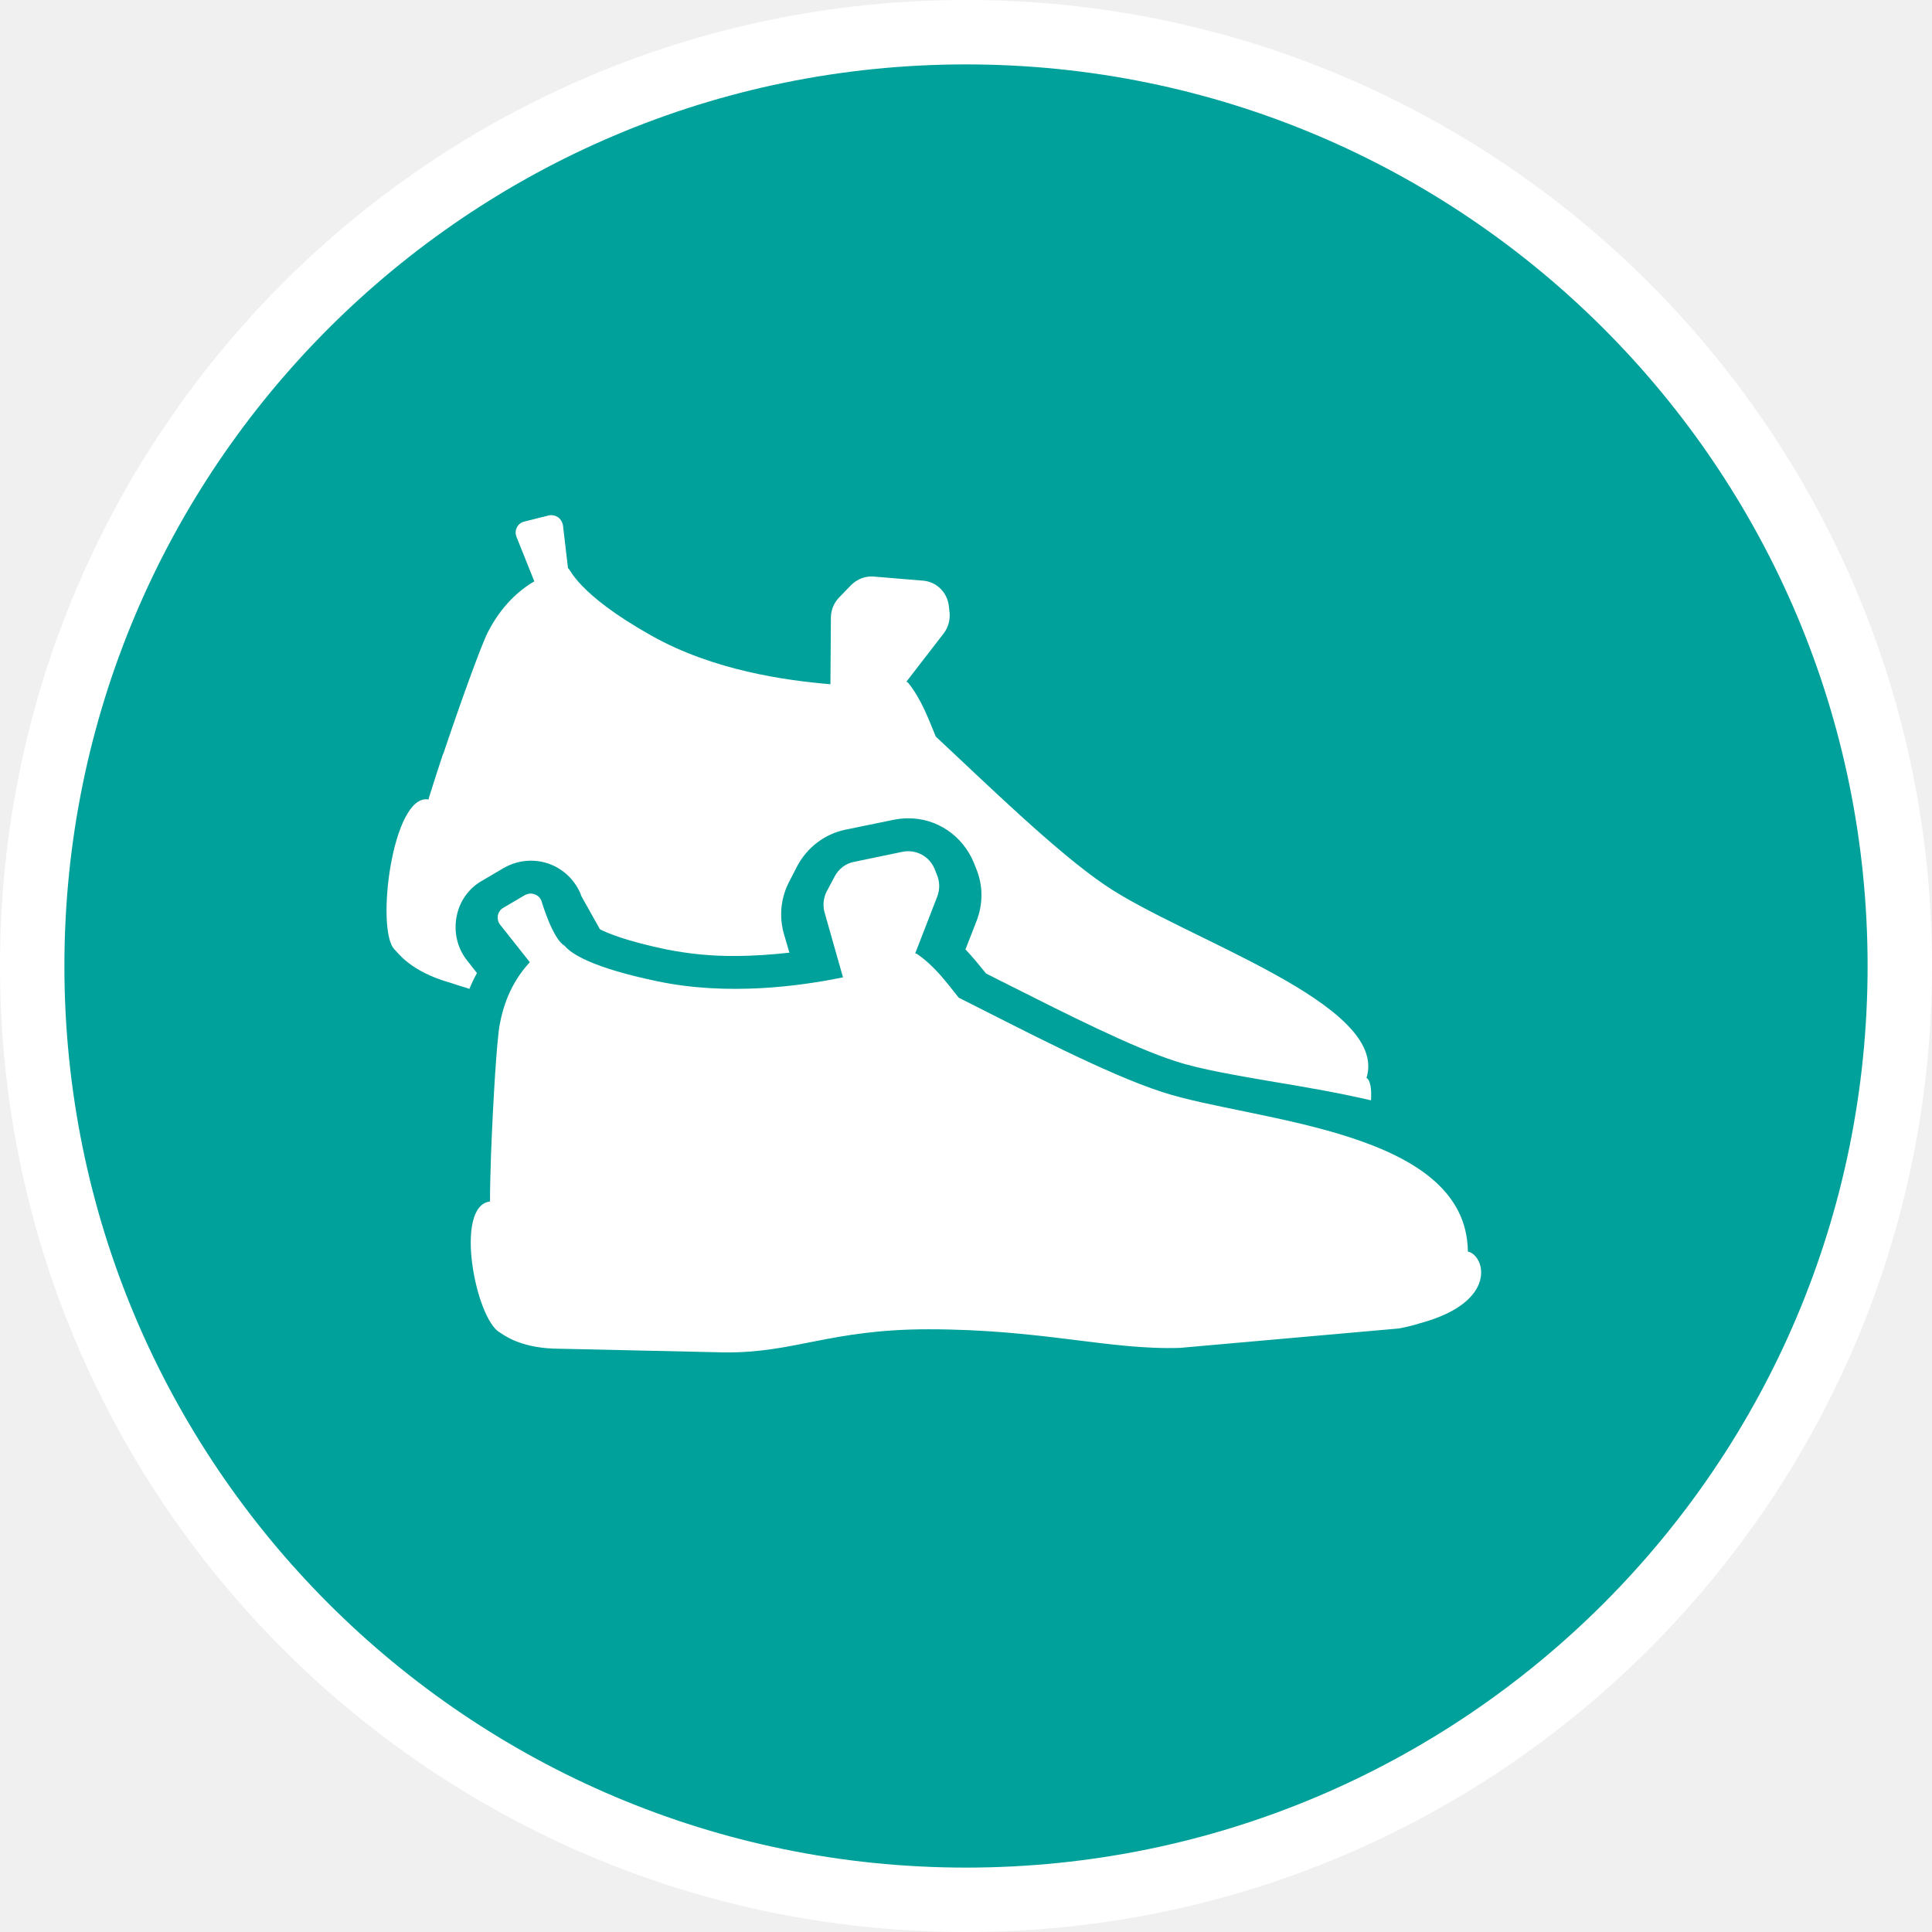
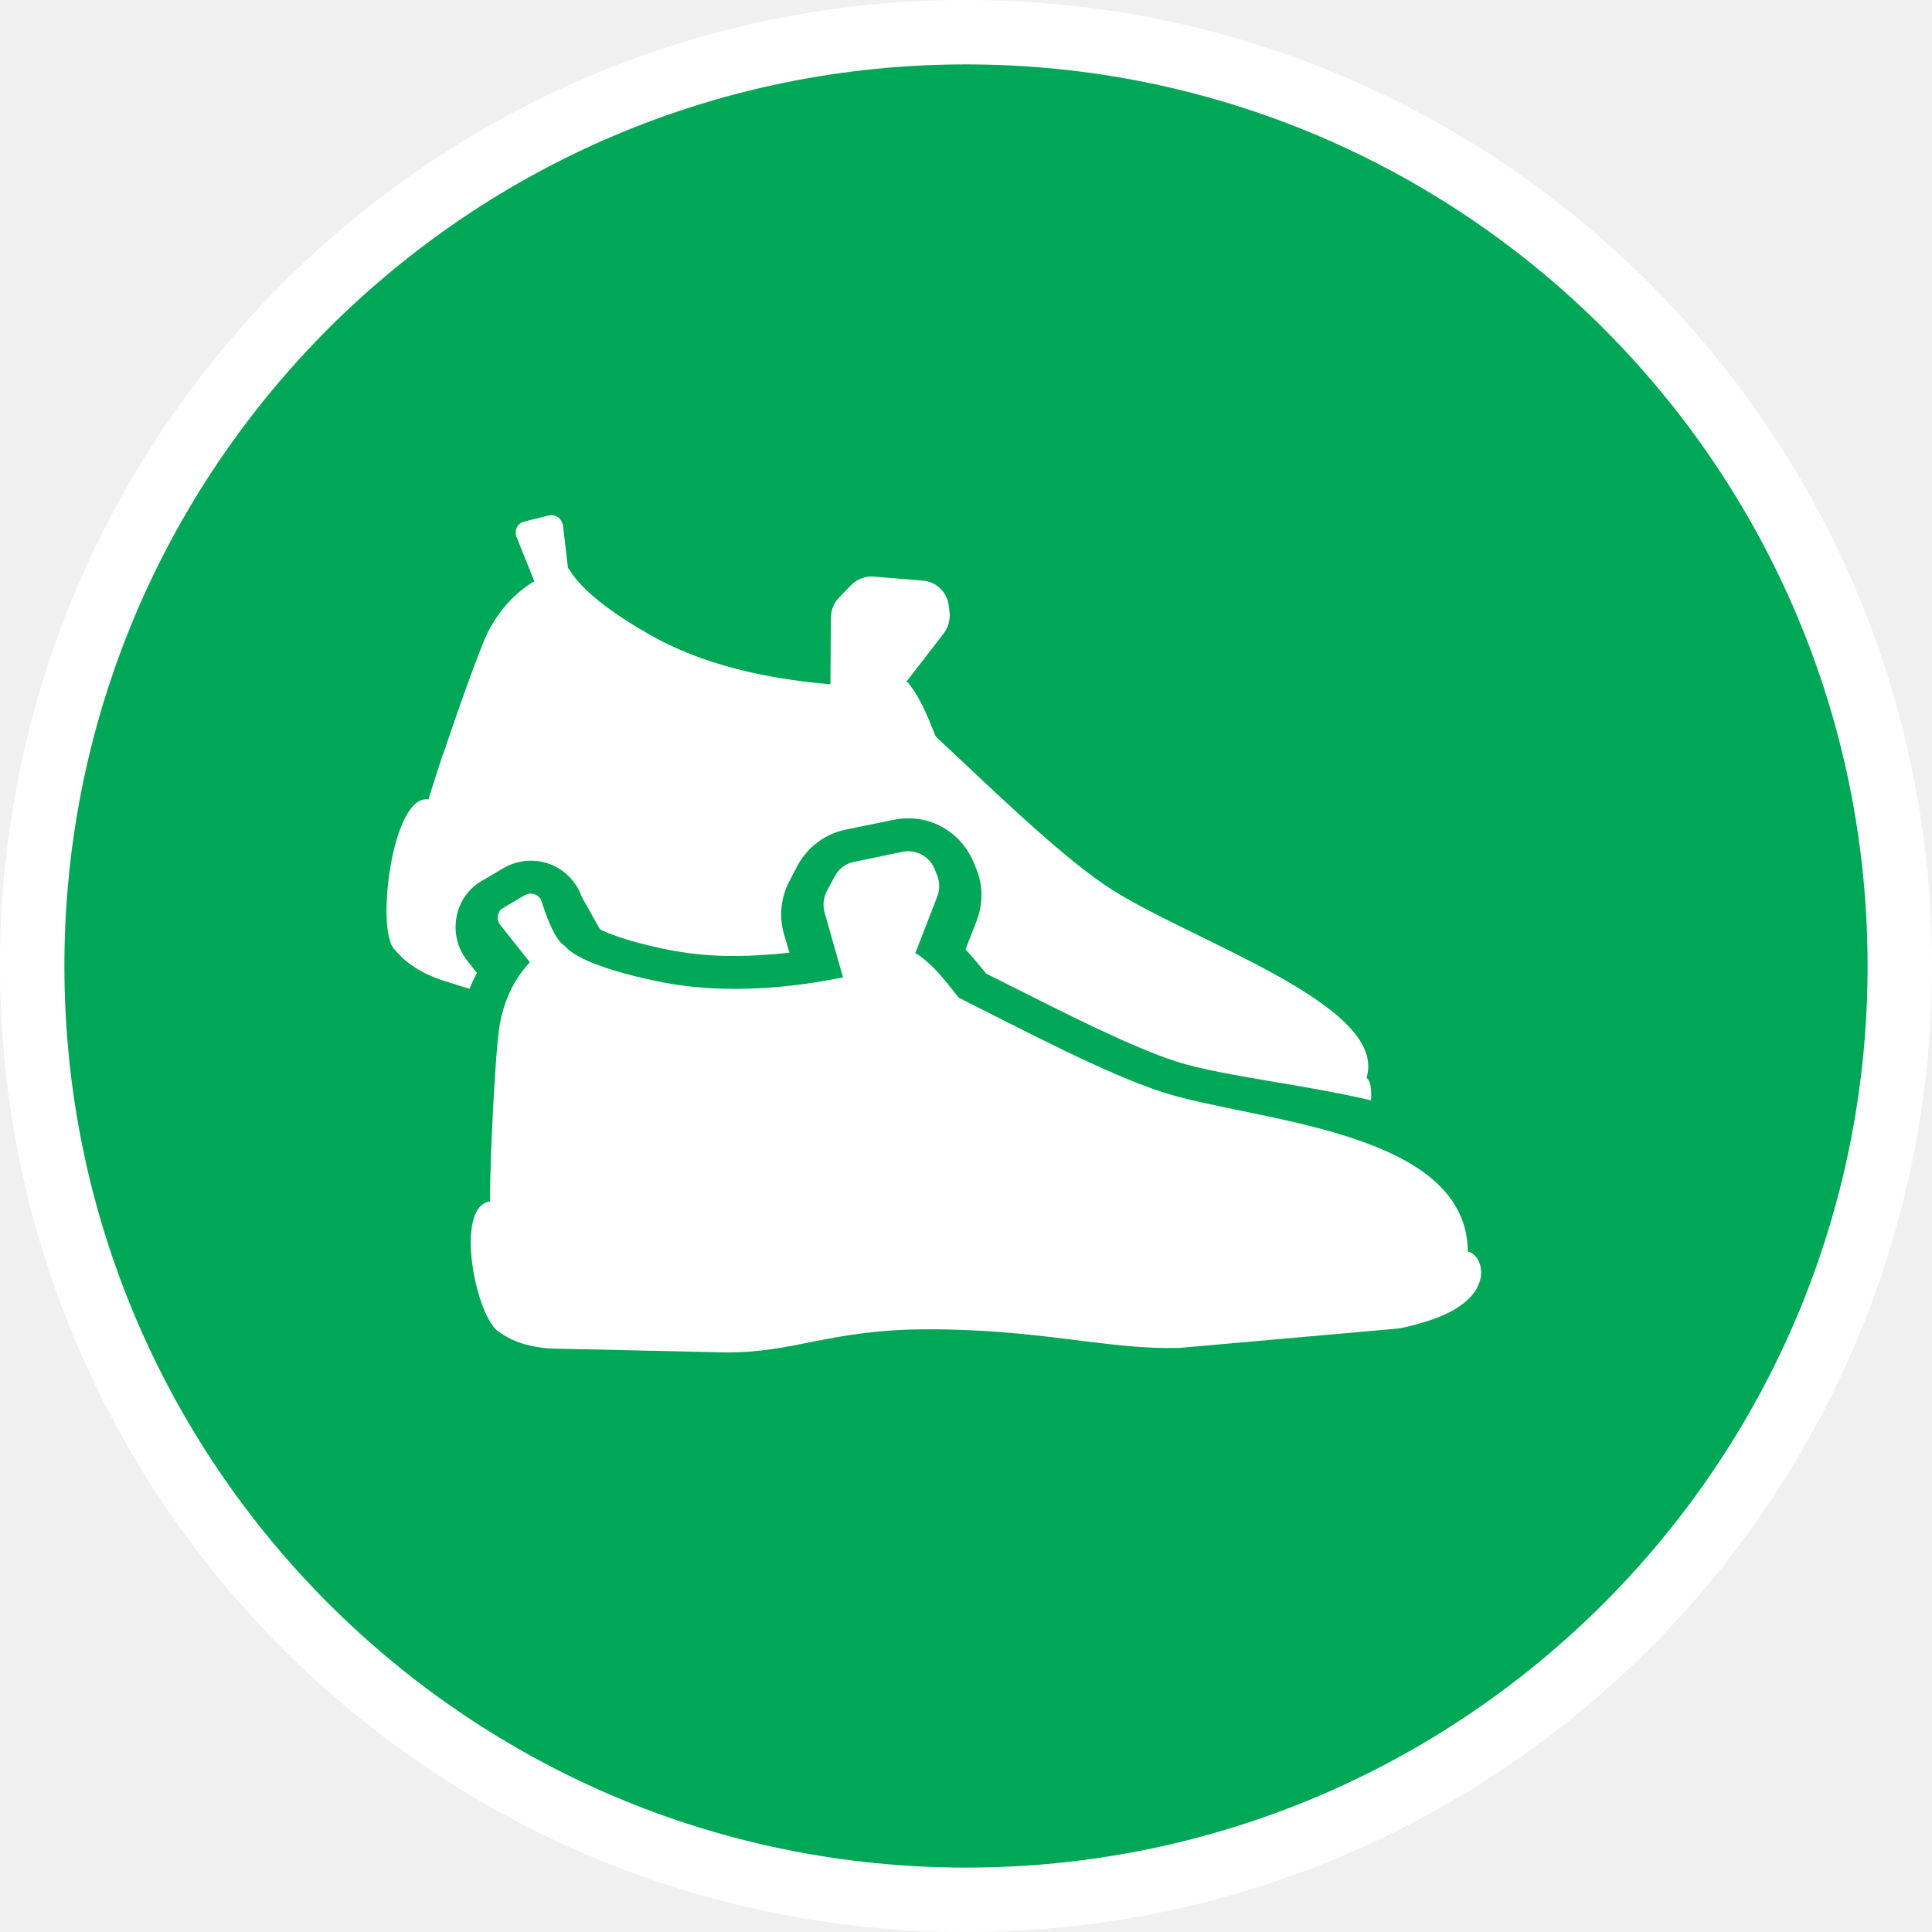
<svg xmlns="http://www.w3.org/2000/svg" width="30px" height="30px" version="1.1" id="svg8">
  <defs id="defs2" />
-   <circle style="color:#000000;clip-rule:nonzero;display:inline;overflow:visible;visibility:visible;opacity:1;isolation:auto;mix-blend-mode:normal;color-interpolation:sRGB;color-interpolation-filters:linearRGB;solid-color:#000000;solid-opacity:1;vector-effect:none;fill:#00a19a;fill-opacity:1;fill-rule:evenodd;stroke:#ffffff;stroke-width:1;stroke-linecap:butt;stroke-linejoin:miter;stroke-miterlimit:4;stroke-dasharray:none;stroke-dashoffset:0;stroke-opacity:1;marker:none;color-rendering:auto;image-rendering:auto;shape-rendering:auto;text-rendering:auto;enable-background:accumulate" id="path815" cx="15" cy="15" r="14.5" />
+   <circle style="color:#000000;clip-rule:nonzero;display:inline;overflow:visible;visibility:visible;opacity:1;isolation:auto;mix-blend-mode:normal;color-interpolation:sRGB;color-interpolation-filters:linearRGB;solid-color:#000000;solid-opacity:1;vector-effect:none;fill:#00A757;fill-opacity:1;fill-rule:evenodd;stroke:#ffffff;stroke-width:1;stroke-linecap:butt;stroke-linejoin:miter;stroke-miterlimit:4;stroke-dasharray:none;stroke-dashoffset:0;stroke-opacity:1;marker:none;color-rendering:auto;image-rendering:auto;shape-rendering:auto;text-rendering:auto;enable-background:accumulate" id="path815" cx="15" cy="15" r="14.5" />
  <g transform="translate(6,8)">
    <g id="surface1">
      <path style=" stroke:none;fill-rule:nonzero;fill:#FFFFFF;fill-opacity:1;" d="M 1.289 7.355 C 1.324 7.27 1.363 7.188 1.406 7.109 L 1.25 6.91 C 1.102 6.723 1.043 6.473 1.09 6.234 C 1.133 5.996 1.281 5.789 1.492 5.672 L 1.824 5.477 C 2.031 5.359 2.277 5.332 2.504 5.406 C 2.73 5.48 2.914 5.648 3.012 5.871 L 3.027 5.914 L 3.316 6.43 C 3.43 6.488 3.711 6.609 4.344 6.742 C 4.699 6.812 5.055 6.848 5.414 6.844 C 5.695 6.844 5.977 6.824 6.258 6.793 L 6.172 6.5 C 6.094 6.227 6.125 5.934 6.258 5.684 L 6.379 5.449 C 6.535 5.156 6.809 4.949 7.129 4.883 L 7.875 4.73 C 7.949 4.715 8.023 4.707 8.102 4.707 C 8.547 4.703 8.949 4.977 9.121 5.395 L 9.16 5.492 C 9.266 5.75 9.266 6.039 9.164 6.301 L 8.992 6.742 C 9.109 6.867 9.211 6.992 9.312 7.117 C 9.441 7.184 9.578 7.25 9.715 7.32 C 10.547 7.738 11.578 8.262 12.258 8.48 C 12.629 8.602 13.195 8.699 13.793 8.801 C 14.289 8.883 14.805 8.973 15.289 9.086 C 15.301 8.902 15.277 8.77 15.219 8.738 C 15.578 7.586 12.371 6.574 11.156 5.742 C 10.387 5.219 9.316 4.168 8.531 3.438 C 8.406 3.137 8.309 2.863 8.102 2.602 C 8.094 2.594 8.086 2.59 8.074 2.586 L 8.656 1.832 C 8.723 1.742 8.754 1.633 8.746 1.52 L 8.734 1.414 C 8.711 1.199 8.543 1.031 8.328 1.016 L 7.57 0.953 C 7.438 0.941 7.309 0.992 7.215 1.086 L 7.031 1.277 C 6.949 1.359 6.906 1.469 6.902 1.582 L 6.895 2.625 C 6.203 2.566 5.082 2.414 4.117 1.871 C 2.941 1.211 2.855 0.82 2.82 0.824 L 2.742 0.16 C 2.734 0.109 2.707 0.062 2.664 0.031 C 2.621 0.004 2.57 -0.008 2.52 0.004 L 2.145 0.098 C 2.094 0.109 2.051 0.141 2.027 0.188 C 2.004 0.234 2 0.289 2.02 0.336 L 2.297 1.027 C 2.055 1.168 1.785 1.41 1.578 1.812 C 1.473 2.012 1.137 2.949 0.883 3.707 C 0.883 3.707 0.879 3.707 0.879 3.707 C 0.797 3.961 0.719 4.195 0.664 4.375 C 0.66 4.387 0.656 4.398 0.656 4.41 C 0.656 4.414 0.652 4.414 0.652 4.414 C 0.094 4.32 -0.172 6.438 0.125 6.742 C 0.172 6.785 0.34 7.039 0.848 7.215 Z M 1.289 7.355 " />
      <path style=" stroke:none;fill-rule:nonzero;fill:#FFFFFF;fill-opacity:1;" d="M 16.793 11.434 C 16.773 9.535 13.461 9.414 12.059 8.961 C 11.172 8.676 9.848 7.973 8.887 7.492 C 8.684 7.238 8.516 7.004 8.238 6.812 C 8.23 6.809 8.219 6.805 8.211 6.805 L 8.555 5.918 C 8.594 5.812 8.594 5.695 8.551 5.59 L 8.512 5.492 C 8.43 5.293 8.219 5.184 8.012 5.227 L 7.262 5.383 C 7.133 5.406 7.023 5.492 6.961 5.609 L 6.836 5.844 C 6.785 5.945 6.773 6.062 6.805 6.172 L 7.09 7.176 C 6.41 7.316 5.297 7.465 4.211 7.238 C 3.18 7.023 2.863 6.805 2.766 6.684 C 2.582 6.586 2.406 5.984 2.406 5.984 C 2.387 5.938 2.348 5.902 2.301 5.887 C 2.25 5.867 2.199 5.875 2.152 5.898 L 1.82 6.094 C 1.773 6.117 1.742 6.164 1.73 6.215 C 1.723 6.266 1.734 6.32 1.766 6.359 L 2.227 6.941 C 2.035 7.148 1.844 7.453 1.762 7.898 C 1.715 8.121 1.656 9.113 1.625 9.914 C 1.617 10.184 1.609 10.426 1.609 10.613 L 1.609 10.617 C 1.609 10.629 1.609 10.641 1.609 10.652 L 1.609 10.656 C 1.043 10.727 1.387 12.484 1.762 12.691 C 1.816 12.723 2.051 12.918 2.59 12.941 L 5.246 13 C 6.34 13.012 6.887 12.641 8.418 12.641 C 10.184 12.641 11.227 12.965 12.32 12.93 L 15.715 12.629 C 15.828 12.609 15.941 12.582 16.051 12.547 C 17.281 12.215 17.055 11.488 16.793 11.434 Z M 16.793 11.434 " />
    </g>
  </g>
</svg>
